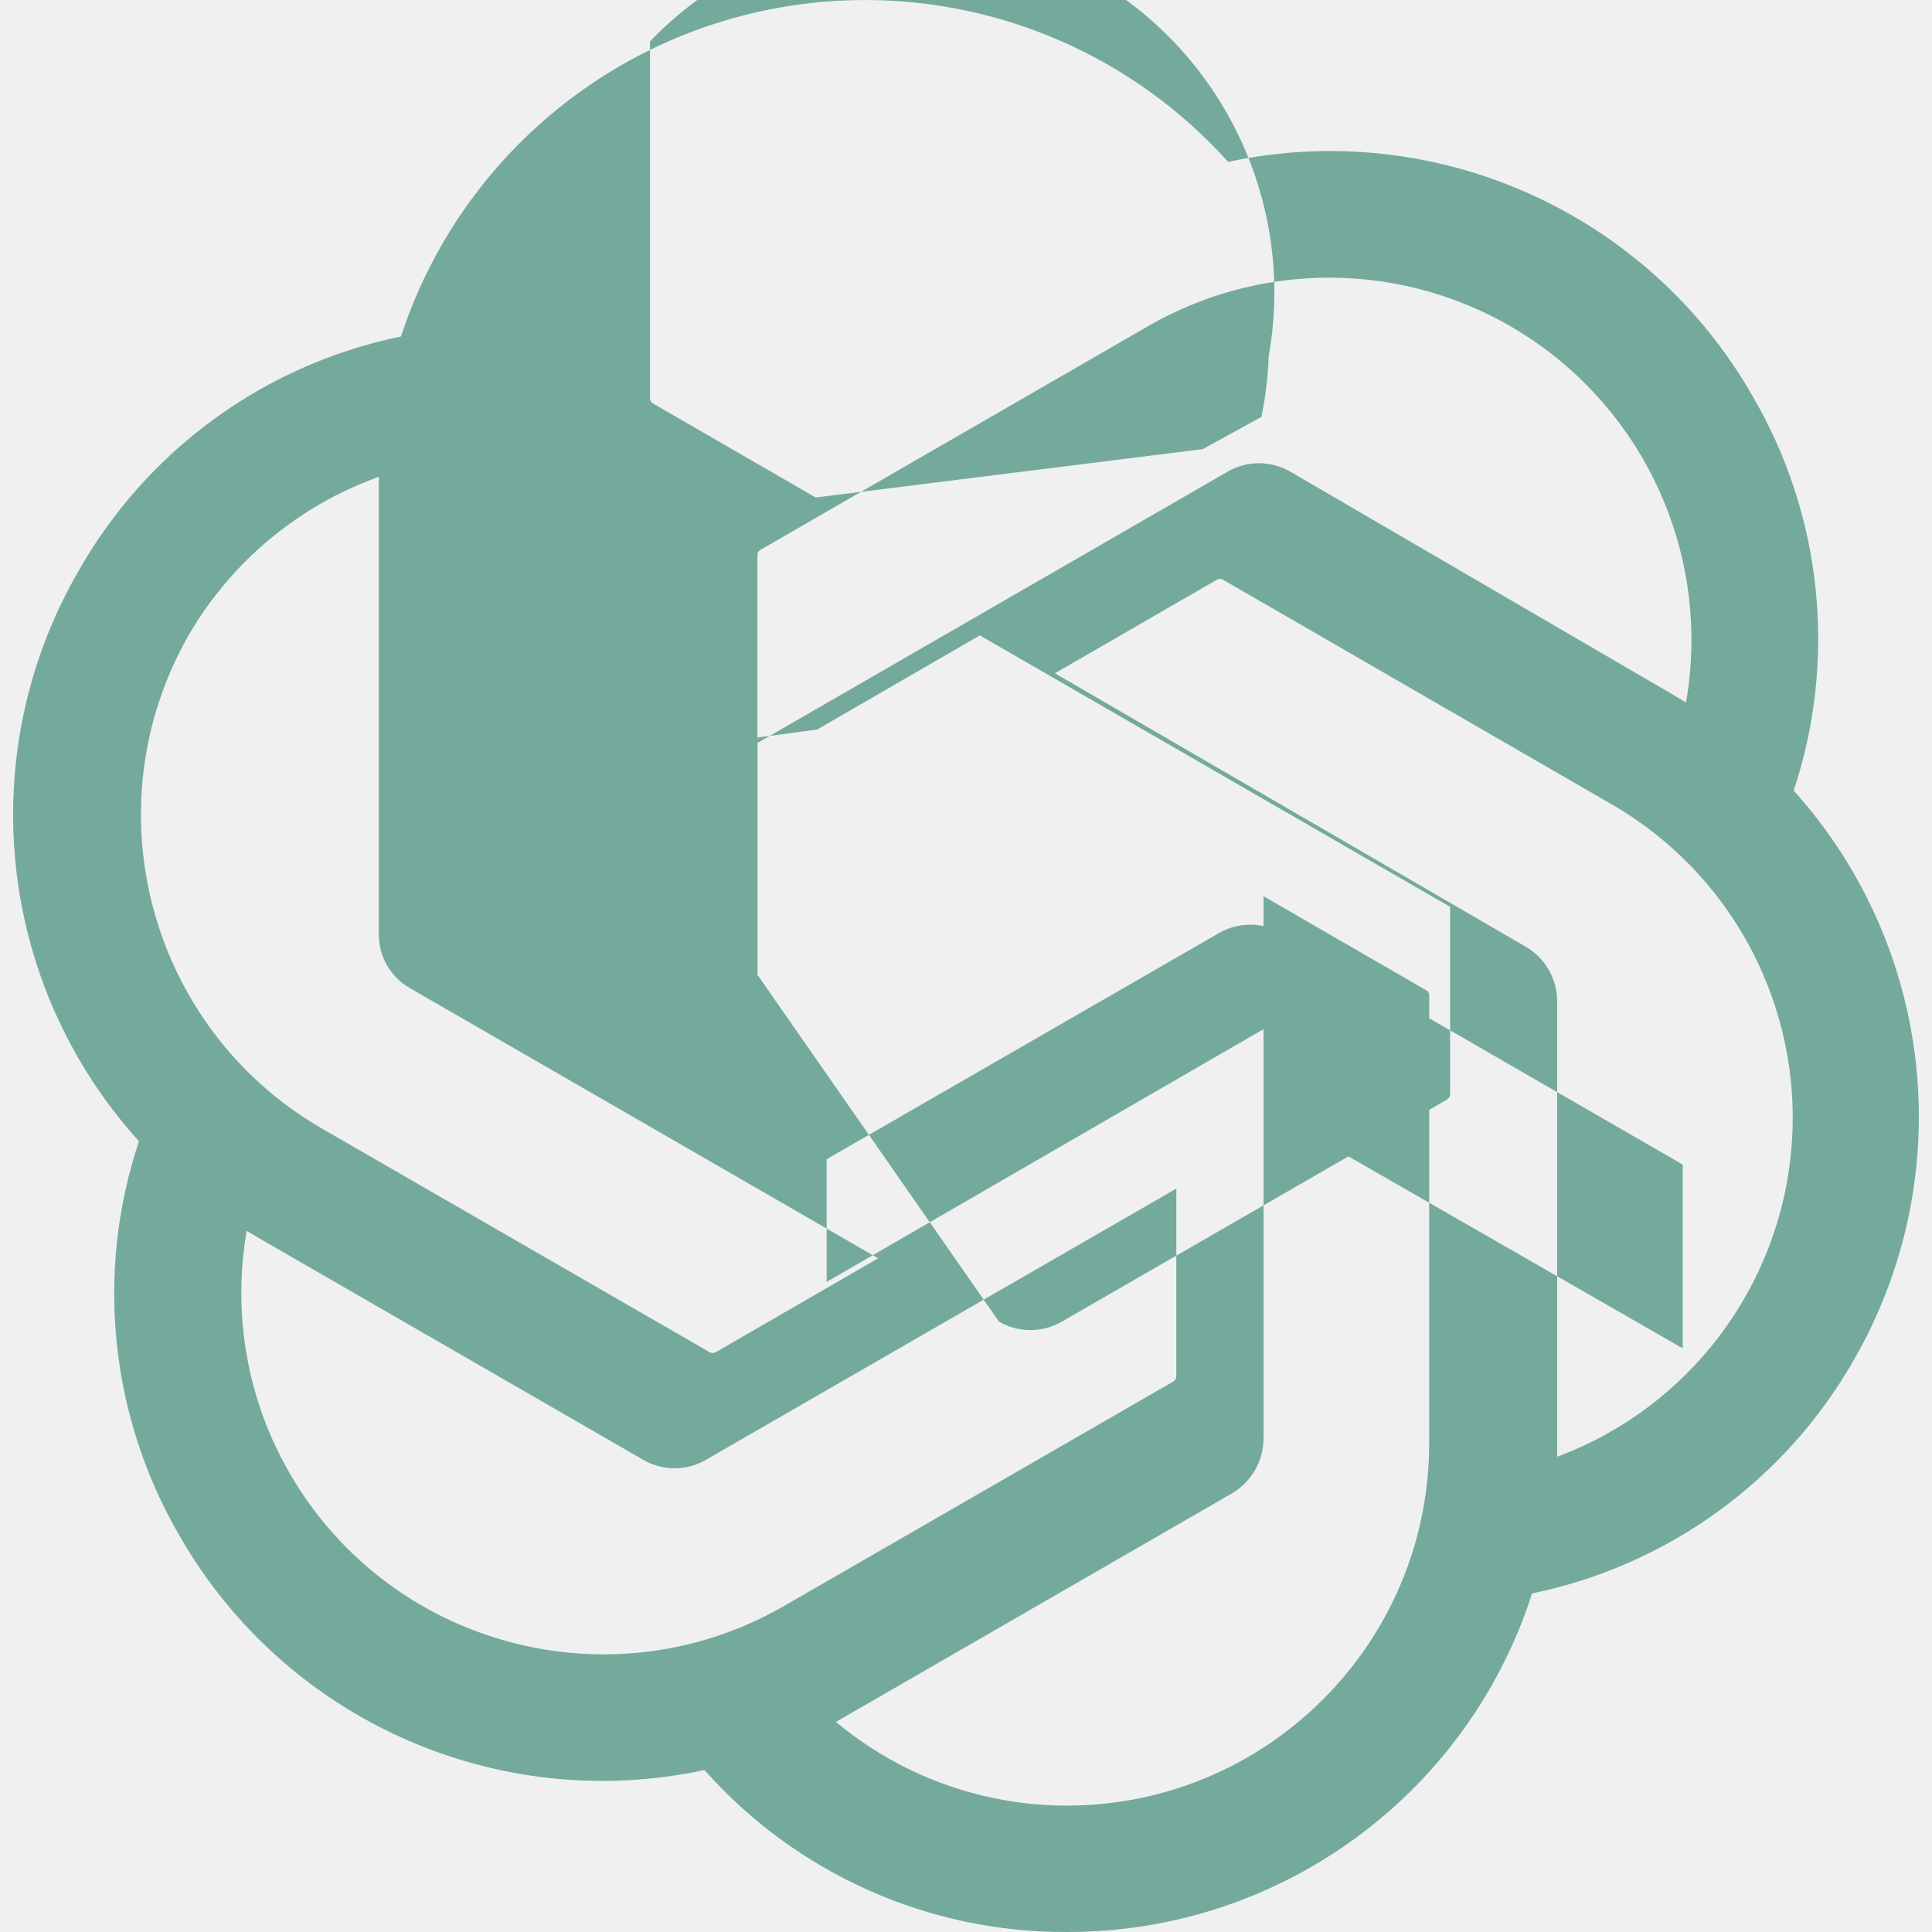
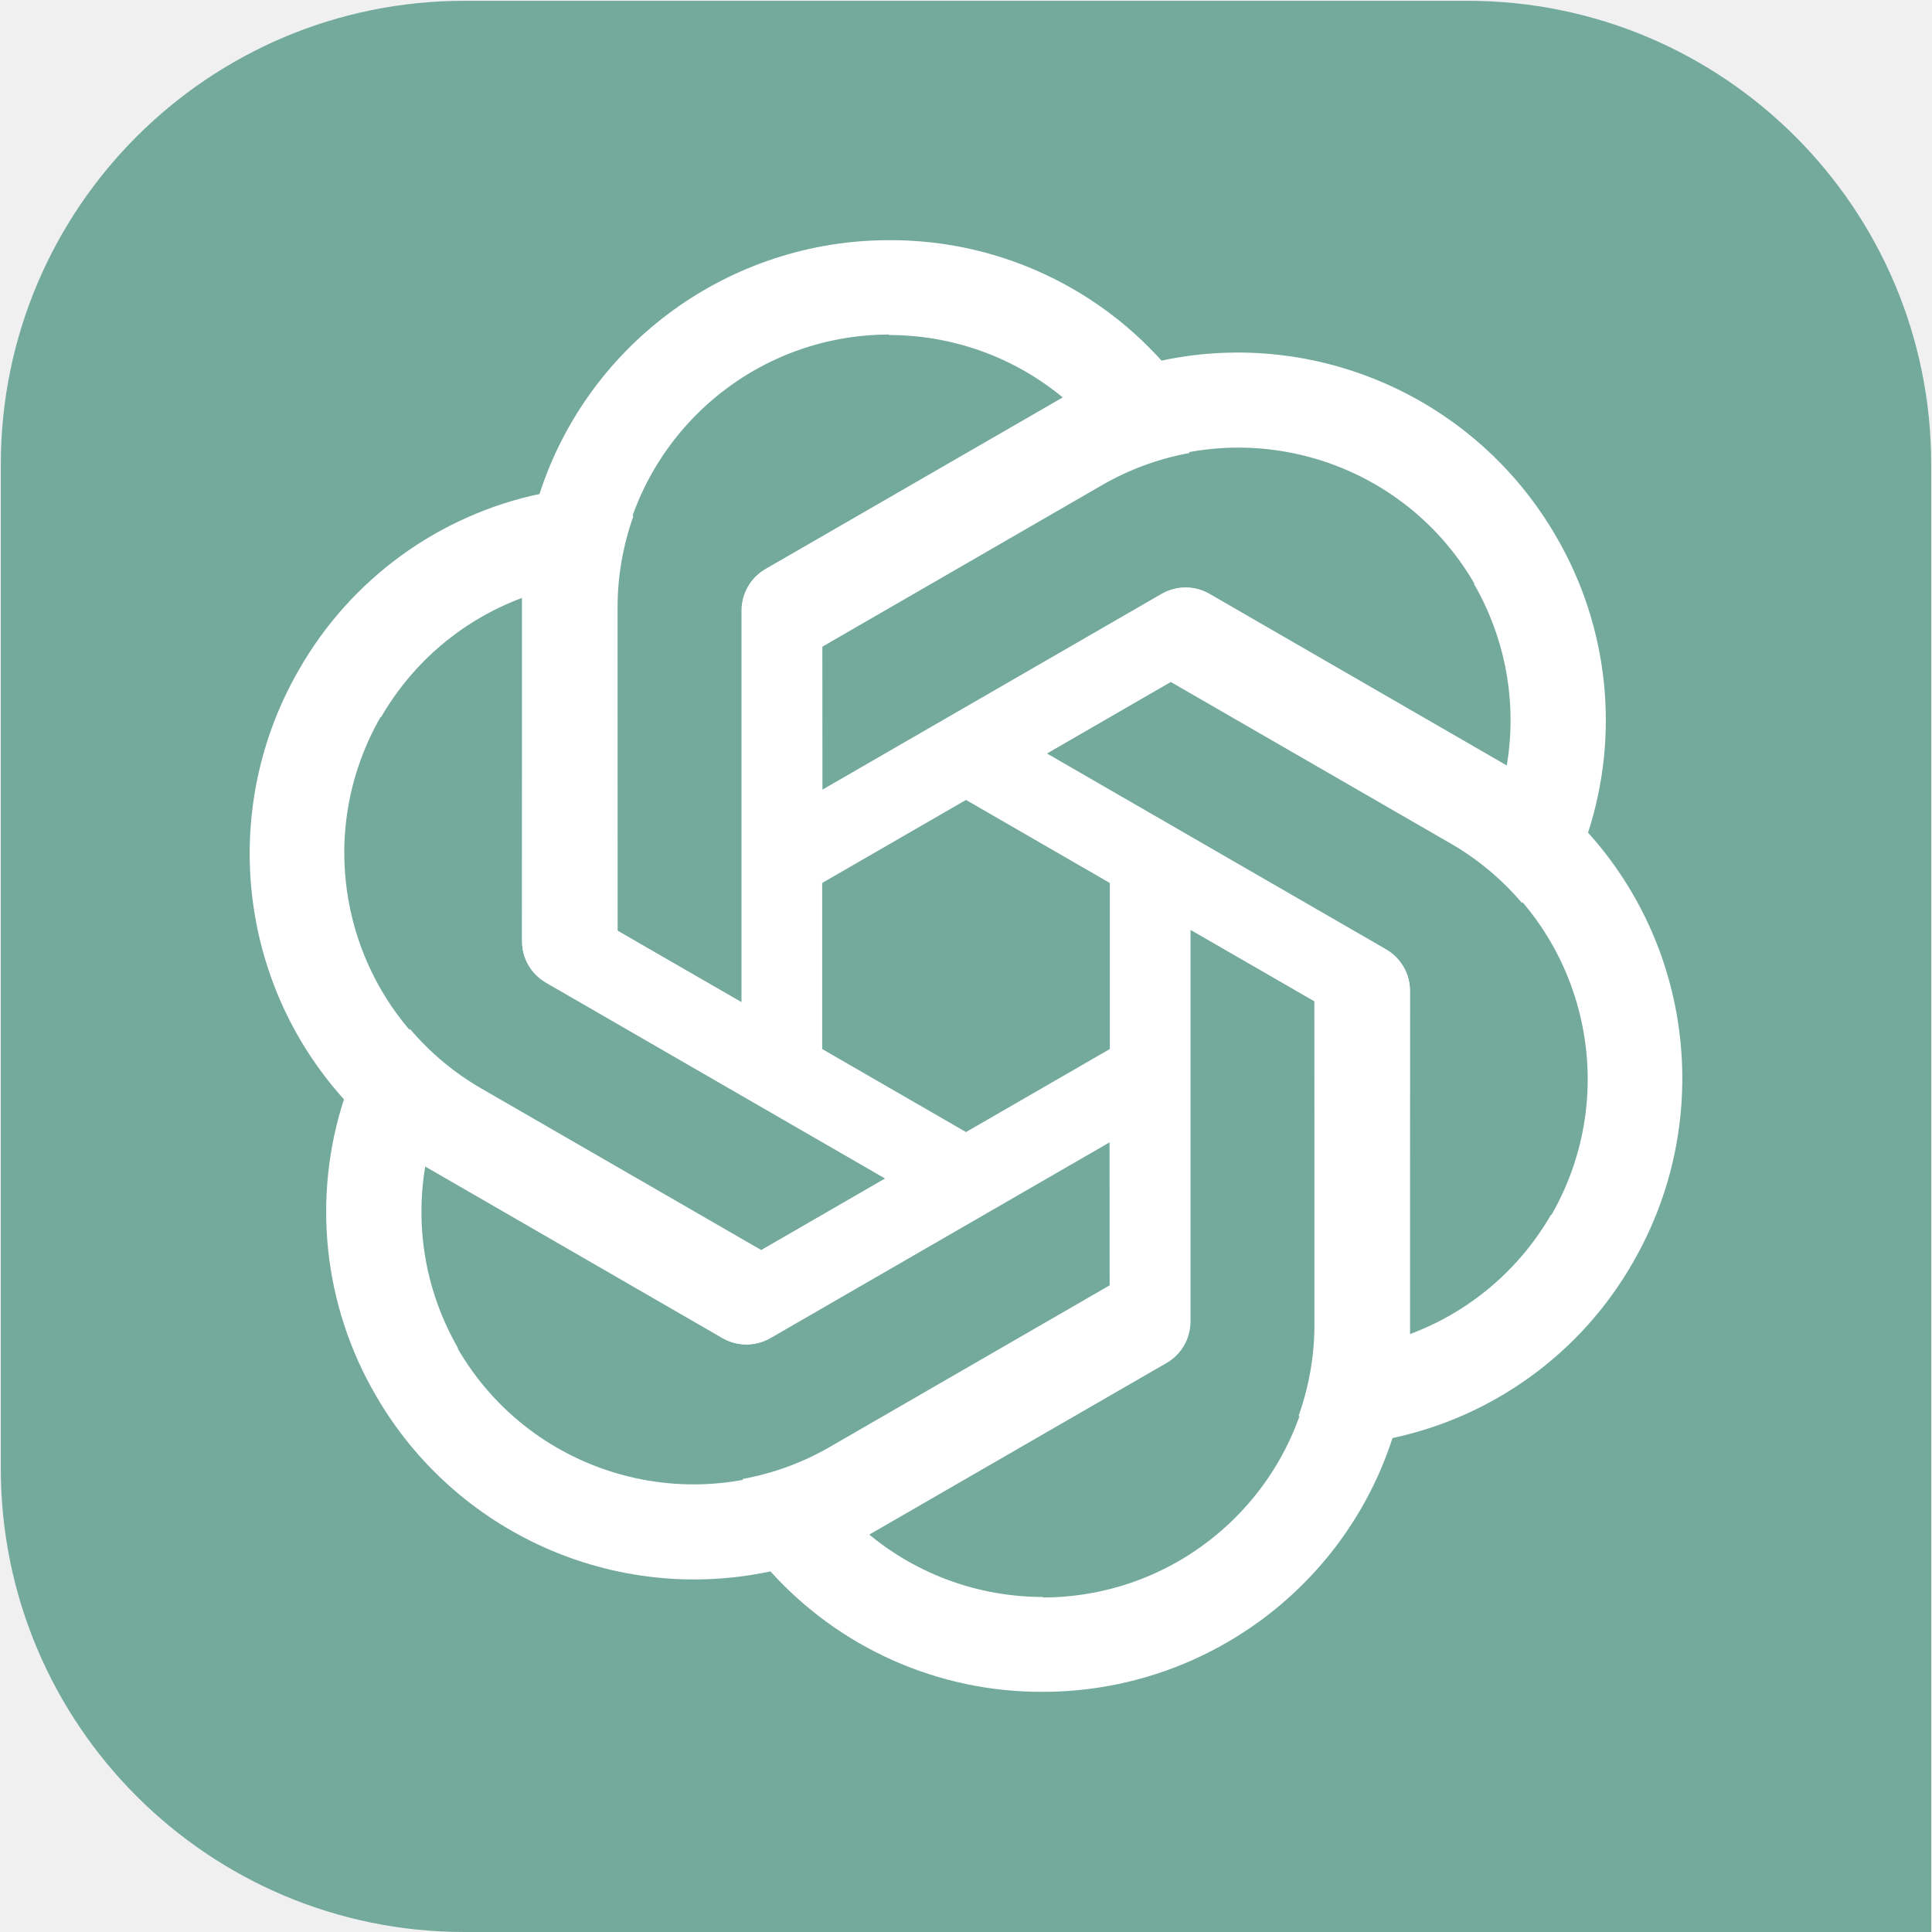
- <svg xmlns="http://www.w3.org/2000/svg" role="img" viewBox="0 0 24 24" fill="#74AA9C">
-   <path d="M22.282 9.821a5.985 5.985 0 0 0-.516-4.91 6.046 6.046 0 0 0-6.51-2.9A6.065 6.065 0 0 0 4.981 4.18a5.985 5.985 0 0 0-3.998 2.9 6.046 6.046 0 0 0 .743 7.097 5.98 5.98 0 0 0 .51 4.911 6.051 6.051 0 0 0 6.515 2.9A5.985 5.985 0 0 0 13.26 24a6.056 6.056 0 0 0 5.772-4.206 5.99 5.99 0 0 0 3.997-2.9 6.056 6.056 0 0 0-.747-7.073zM13.26 22.43a4.476 4.476 0 0 1-2.876-1.04l.141-.081 4.779-2.758a.795.795 0 0 0 .392-.681v-6.737l2.02 1.168a.071.071 0 0 1 .038.052v5.583a4.504 4.504 0 0 1-4.494 4.494zM3.6 18.304a4.47 4.47 0 0 1-.535-3.014l.142.085 4.783 2.759a.771.771 0 0 0 .78 0l5.843-3.369v2.332a.08.08 0 0 1-.033.062L9.74 19.95a4.5 4.5 0 0 1-6.14-1.646zM2.34 7.896a4.485 4.485 0 0 1 2.366-1.973V11.6a.766.766 0 0 0 .388.676l5.815 3.355-2.02 1.168a.076.076 0 0 1-.071 0l-4.83-2.786A4.504 4.504 0 0 1 2.34 7.896zm16.597 3.855-5.833-3.387L15.119 7.2a.076.076 0 0 1 .071 0l4.83 2.791a4.494 4.494 0 0 1-.676 8.105v-5.678a.79.79 0 0 0-.407-.667zm2.01-3.023-.141-.085-4.774-2.782a.776.776 0 0 0-.785 0L9.409 9.23V6.897a.066.066 0 0 1 .028-.061l4.83-2.787a4.5 4.5 0 0 1 6.68 4.66zm-6.005-3.149L10.133 6.18l-2.02-1.167a.08.08 0 0 1-.038-.057V.514A4.505 4.505 0 0 1 15.76 4.426a4.518 4.518 0 0 1-.09.753zm-4.79 3.483 2.02-1.169 5.842 3.372v2.332a.08.08 0 0 1-.038.062l-4.786 2.759a.777.777 0 0 1-.78 0L9.41 12.11V9.162zm5.98 3.47-5.863 3.392V14.4l4.868-2.806a.78.78 0 0 1 .788 0l4.979 2.873v2.283l-5.01-2.877a.08.08 0 0 0-.071 0z" />
+ <svg xmlns="http://www.w3.org/2000/svg" xmlns:xlink="http://www.w3.org/1999/xlink" viewBox="0 0 2406 2406">
+   <path d="M1 578.4C1 259.5 259.5 1 578.4 1h1249.1c319 0 577.5 258.5 577.5 577.4V2406H578.4C259.5 2406 1 2147.5 1 1828.6V578.4z" fill="#74aa9c" />
+   <path id="a" d="M1107.3 299.1c-197.999 0-373.9 127.3-435.2 315.3L650 743.5v427.9c0 21.4 11 40.4 29.4 51.4l344.5 198.515V833.3h.1v-27.9L1372.7 604c33.715-19.52 70.44-32.857 108.47-39.828L1447.6 450.3C1361 353.5 1237.1 298.5 1107.3 299.1zm0 117.5-.6.6c79.699 0 156.3 27.5 217.6 78.4-2.5 1.2-7.4 4.3-11 6.1L952.8 709.3c-18.4 10.4-29.4 30-29.4 51.4V1248l-155.1-89.4V755.8c-.1-187.099 151.601-338.9 339-339.2z" fill="#fff" />
+   <use xlink:href="#a" transform="rotate(60 1203 1203)" />
+   <use xlink:href="#a" transform="rotate(120 1203 1203)" />
+   <use xlink:href="#a" transform="rotate(180 1203 1203)" />
+   <use xlink:href="#a" transform="rotate(240 1203 1203)" />
+   <use xlink:href="#a" transform="rotate(300 1203 1203)" />
</svg>
